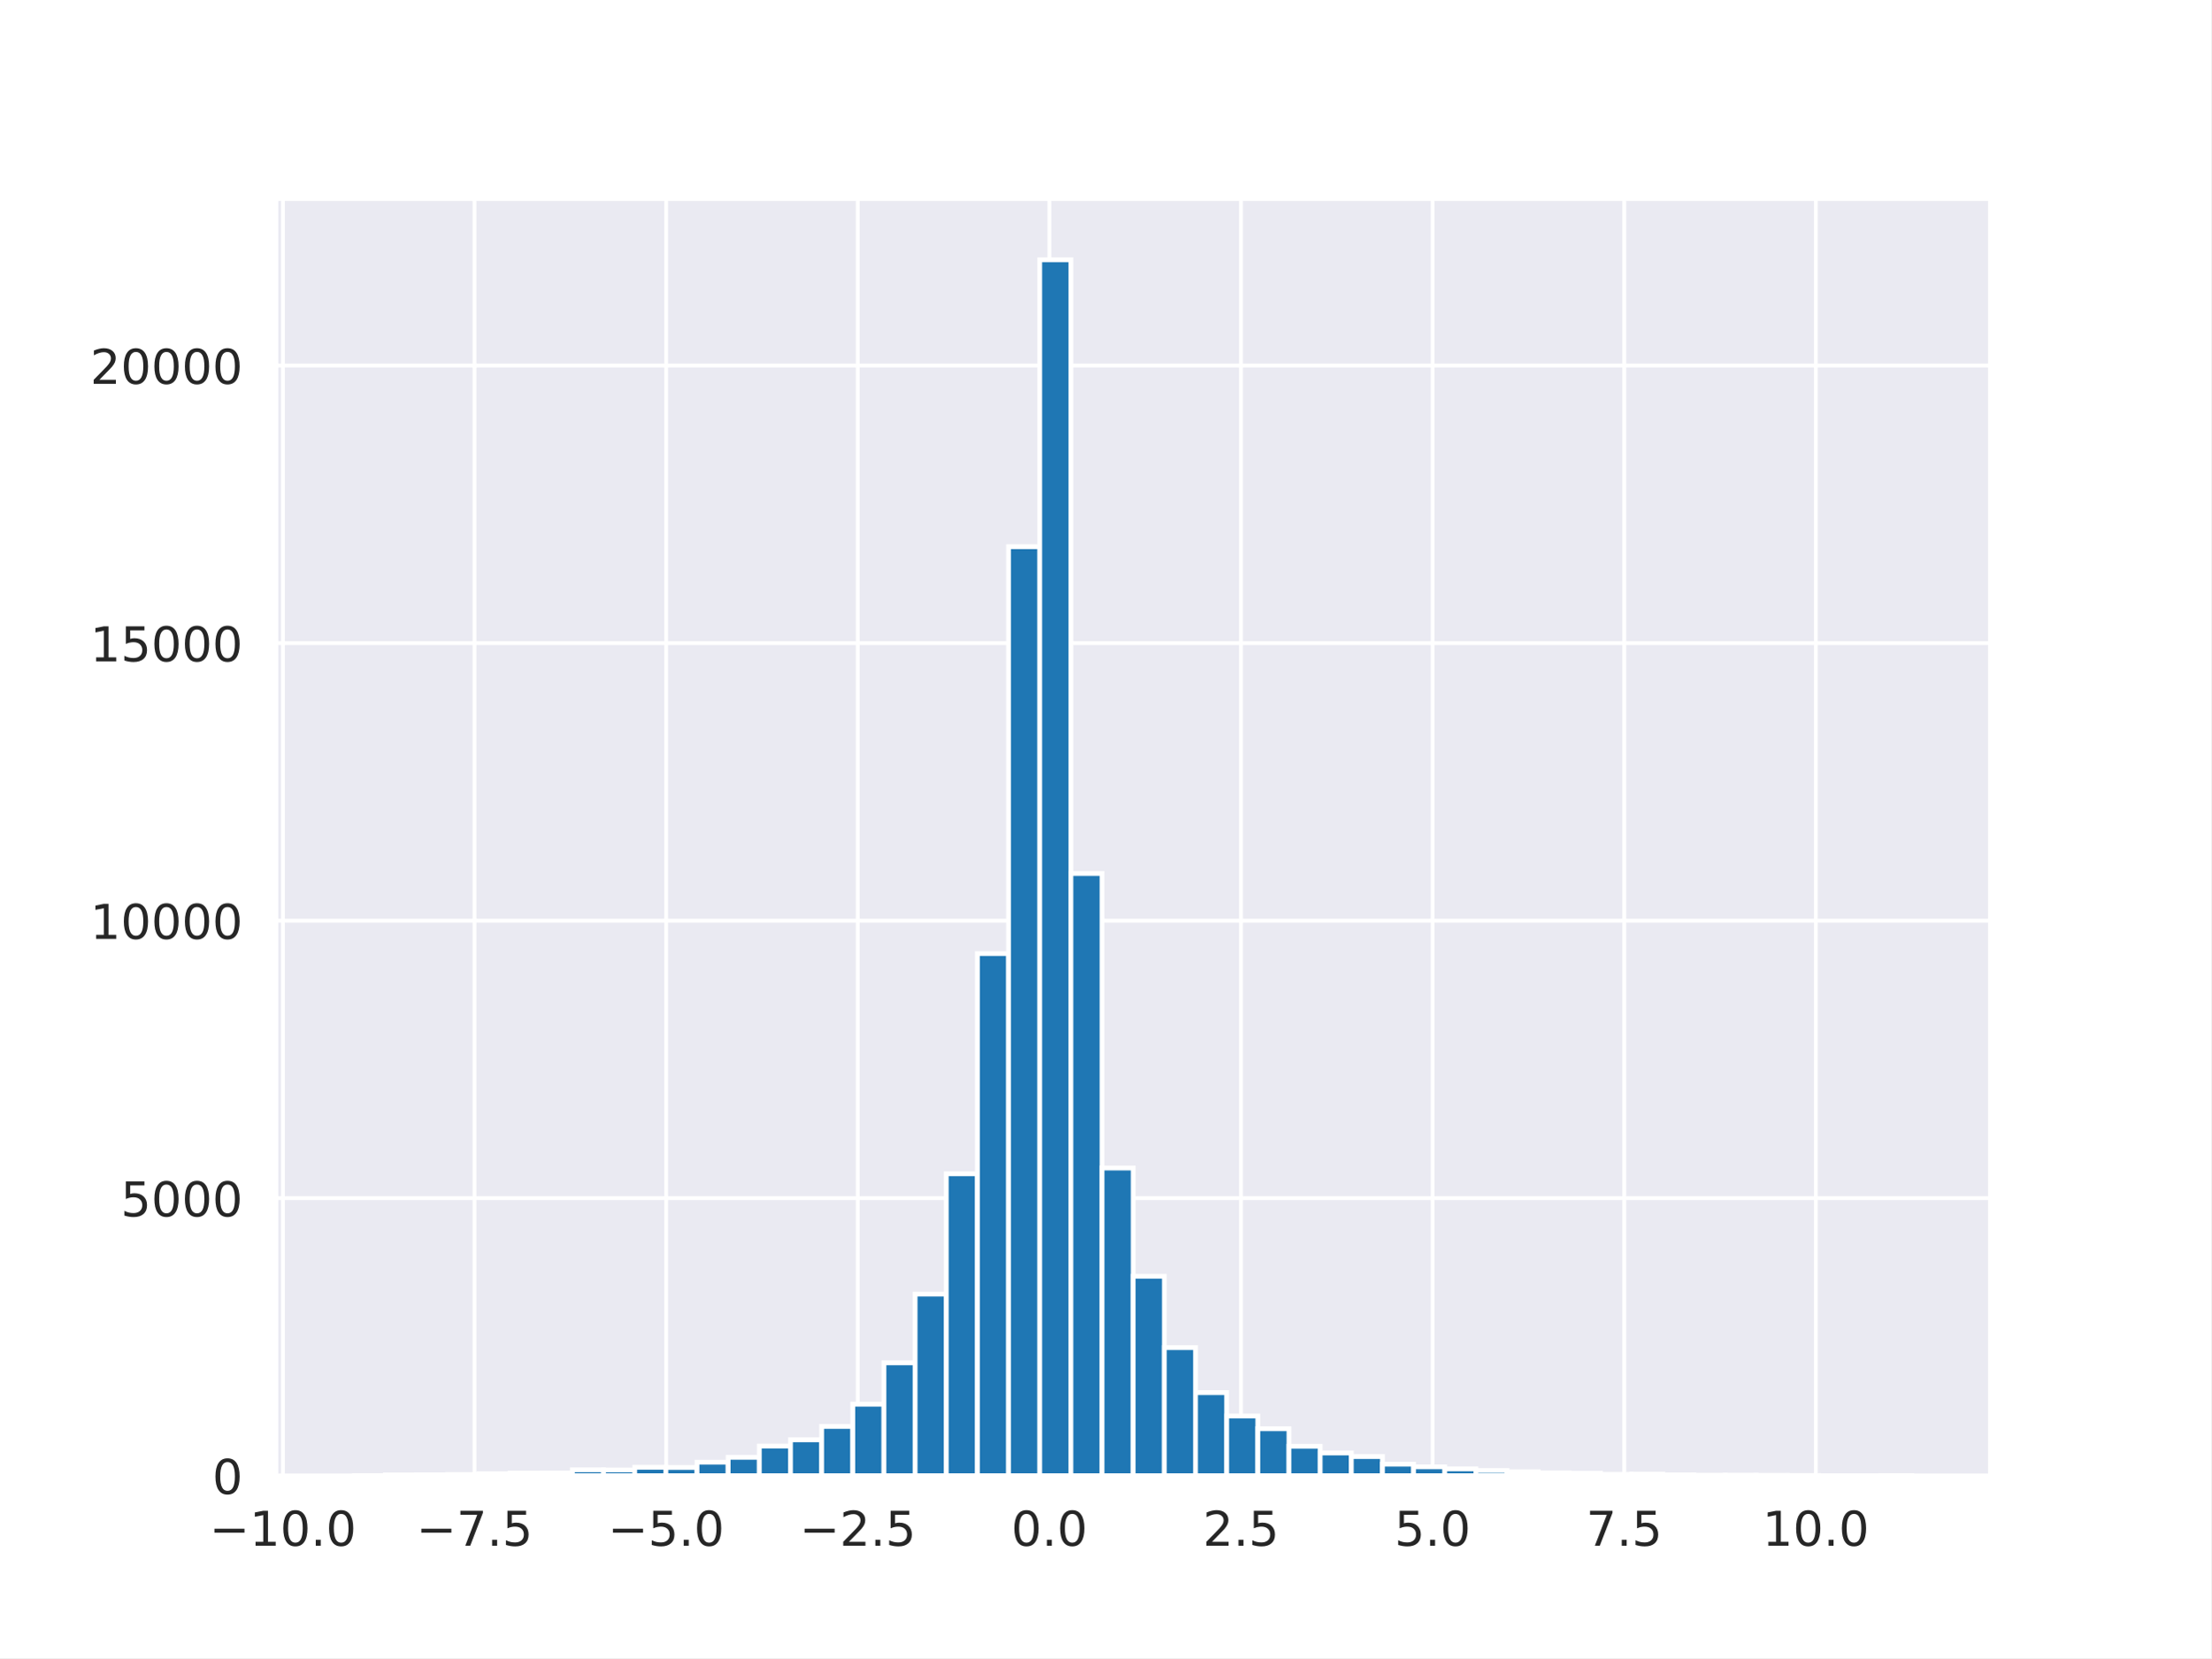
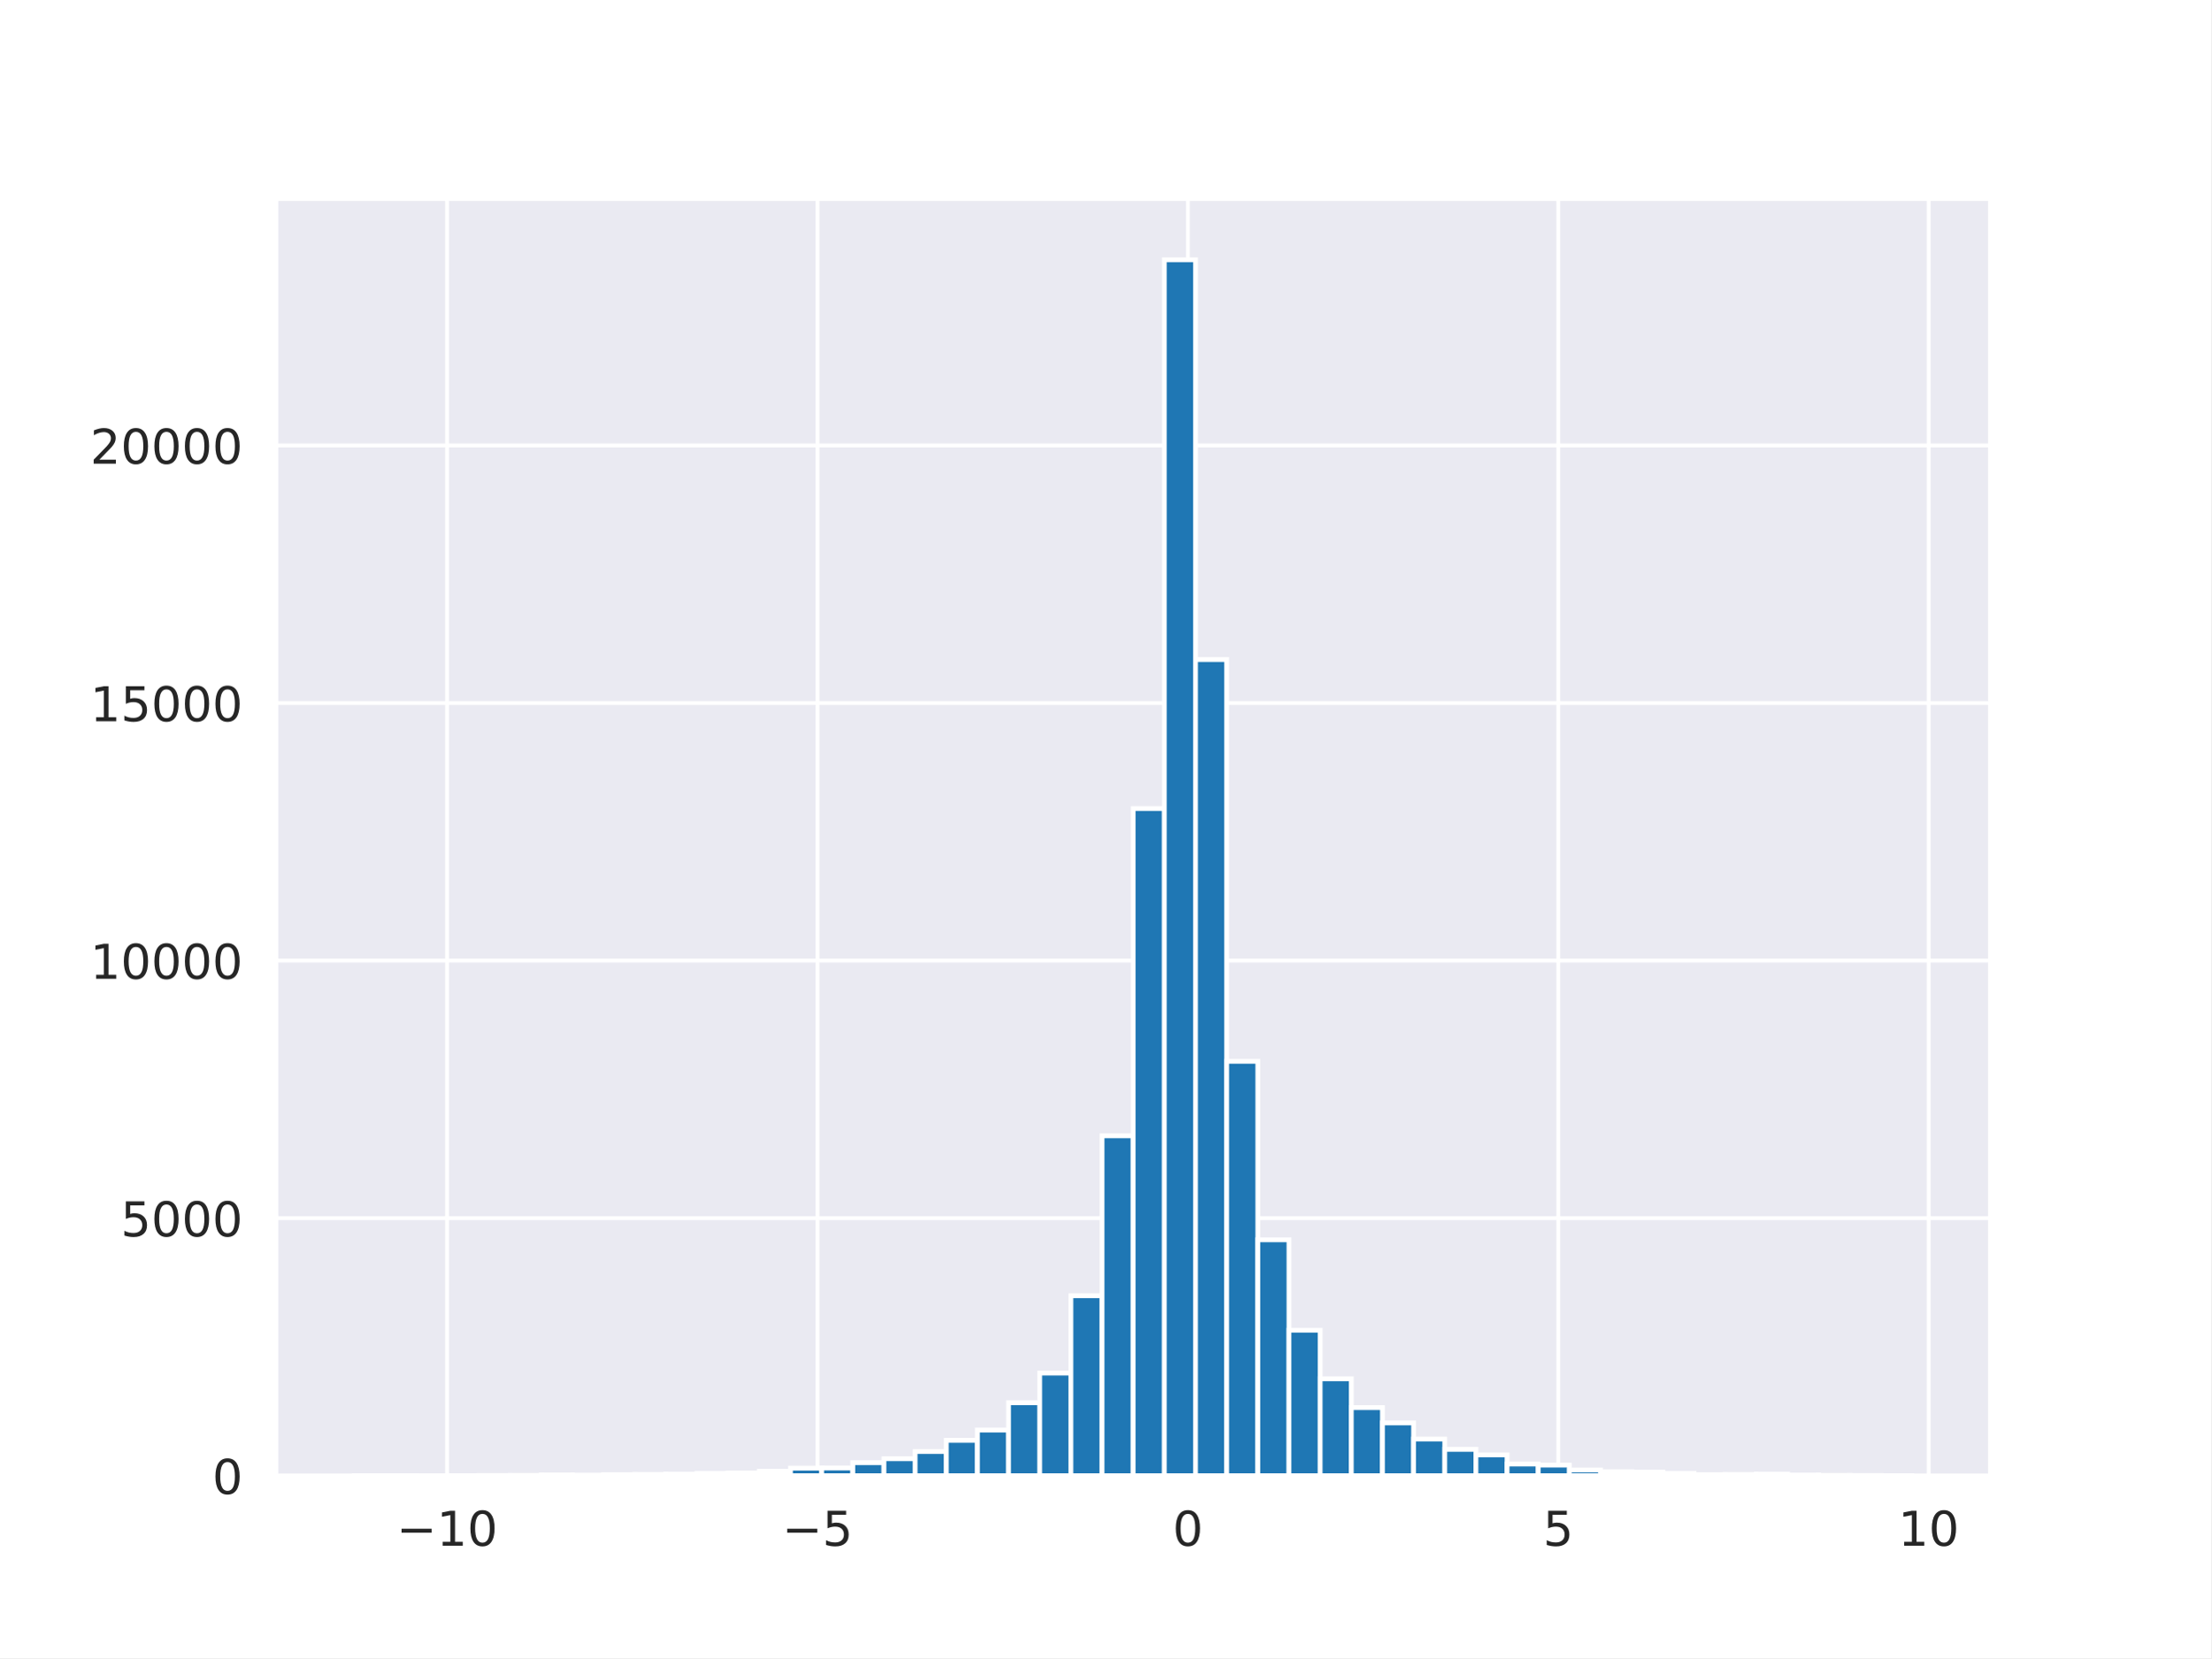
<svg xmlns="http://www.w3.org/2000/svg" xmlns:xlink="http://www.w3.org/1999/xlink" width="460.8pt" height="345.6pt" viewBox="0 0 460.8 345.6" version="1.1">
  <defs>
    <style type="text/css">*{stroke-linejoin: round; stroke-linecap: butt}</style>
  </defs>
  <g id="figure_1">
    <g id="patch_1">
      <path d="M 0 345.6  L 460.8 345.6  L 460.8 0  L 0 0  z " style="fill: #ffffff" />
    </g>
    <g id="axes_1">
      <g id="patch_2">
        <path d="M 57.6 307.584  L 414.72 307.584  L 414.72 41.472  L 57.6 41.472  z " style="fill: #eaeaf2" />
      </g>
      <g id="matplotlib.axis_1">
        <g id="xtick_1">
          <g id="line2d_1">
-             <path d="M 58.958 307.584  L 58.958 41.472  " clip-path="url(#pef3573bde7)" style="fill: none; stroke: #ffffff; stroke-width: 0.8; stroke-linecap: round" />
+             <path d="M 93.177 307.584  L 93.177 41.472  " clip-path="url(#pf79c2e0306)" style="fill: none; stroke: #ffffff; stroke-width: 0.8; stroke-linecap: round" />
          </g>
          <g id="text_1">
-             <g style="fill: #262626" transform="translate(43.63497 322.1824) scale(0.1 -0.1)">
+             <g style="fill: #262626" transform="translate(82.62447 322.1824) scale(0.1 -0.1)">
              <defs>
                <path id="DejaVuSans-2212" d="M 678 2272  L 4684 2272  L 4684 1741  L 678 1741  L 678 2272  z " transform="scale(0.015625)" />
                <path id="DejaVuSans-31" d="M 794 531  L 1825 531  L 1825 4091  L 703 3866  L 703 4441  L 1819 4666  L 2450 4666  L 2450 531  L 3481 531  L 3481 0  L 794 0  L 794 531  z " transform="scale(0.015625)" />
                <path id="DejaVuSans-30" d="M 2034 4250  Q 1547 4250 1301 3770  Q 1056 3291 1056 2328  Q 1056 1369 1301 889  Q 1547 409 2034 409  Q 2525 409 2770 889  Q 3016 1369 3016 2328  Q 3016 3291 2770 3770  Q 2525 4250 2034 4250  z M 2034 4750  Q 2819 4750 3233 4129  Q 3647 3509 3647 2328  Q 3647 1150 3233 529  Q 2819 -91 2034 -91  Q 1250 -91 836 529  Q 422 1150 422 2328  Q 422 3509 836 4129  Q 1250 4750 2034 4750  z " transform="scale(0.015625)" />
-                 <path id="DejaVuSans-2e" d="M 684 794  L 1344 794  L 1344 0  L 684 0  L 684 794  z " transform="scale(0.015625)" />
              </defs>
              <use xlink:href="#DejaVuSans-2212" />
              <use xlink:href="#DejaVuSans-31" transform="translate(83.78906 0)" />
              <use xlink:href="#DejaVuSans-30" transform="translate(147.4121 0)" />
-               <use xlink:href="#DejaVuSans-2e" transform="translate(211.0352 0)" />
-               <use xlink:href="#DejaVuSans-30" transform="translate(242.8223 0)" />
            </g>
          </g>
        </g>
        <g id="xtick_2">
          <g id="line2d_2">
-             <path d="M 98.891 307.584  L 98.891 41.472  " clip-path="url(#pef3573bde7)" style="fill: none; stroke: #ffffff; stroke-width: 0.8; stroke-linecap: round" />
+             <path d="M 170.37 307.584  L 170.37 41.472  " clip-path="url(#pf79c2e0306)" style="fill: none; stroke: #ffffff; stroke-width: 0.8; stroke-linecap: round" />
          </g>
          <g id="text_2">
-             <g style="fill: #262626" transform="translate(86.75003 322.1824) scale(0.1 -0.1)">
+             <g style="fill: #262626" transform="translate(162.9986 322.1824) scale(0.1 -0.1)">
              <defs>
-                 <path id="DejaVuSans-37" d="M 525 4666  L 3525 4666  L 3525 4397  L 1831 0  L 1172 0  L 2766 4134  L 525 4134  L 525 4666  z " transform="scale(0.015625)" />
                <path id="DejaVuSans-35" d="M 691 4666  L 3169 4666  L 3169 4134  L 1269 4134  L 1269 2991  Q 1406 3038 1543 3061  Q 1681 3084 1819 3084  Q 2600 3084 3056 2656  Q 3513 2228 3513 1497  Q 3513 744 3044 326  Q 2575 -91 1722 -91  Q 1428 -91 1123 -41  Q 819 9 494 109  L 494 744  Q 775 591 1075 516  Q 1375 441 1709 441  Q 2250 441 2565 725  Q 2881 1009 2881 1497  Q 2881 1984 2565 2268  Q 2250 2553 1709 2553  Q 1456 2553 1204 2497  Q 953 2441 691 2322  L 691 4666  z " transform="scale(0.015625)" />
              </defs>
              <use xlink:href="#DejaVuSans-2212" />
-               <use xlink:href="#DejaVuSans-37" transform="translate(83.78906 0)" />
-               <use xlink:href="#DejaVuSans-2e" transform="translate(147.4121 0)" />
-               <use xlink:href="#DejaVuSans-35" transform="translate(179.1992 0)" />
+               <use xlink:href="#DejaVuSans-35" transform="translate(83.78906 0)" />
            </g>
          </g>
        </g>
        <g id="xtick_3">
          <g id="line2d_3">
-             <path d="M 138.825 307.584  L 138.825 41.472  " clip-path="url(#pef3573bde7)" style="fill: none; stroke: #ffffff; stroke-width: 0.8; stroke-linecap: round" />
+             <path d="M 247.563 307.584  L 247.563 41.472  " clip-path="url(#pf79c2e0306)" style="fill: none; stroke: #ffffff; stroke-width: 0.8; stroke-linecap: round" />
          </g>
          <g id="text_3">
-             <g style="fill: #262626" transform="translate(126.6838 322.1824) scale(0.1 -0.1)">
-               <use xlink:href="#DejaVuSans-2212" />
-               <use xlink:href="#DejaVuSans-35" transform="translate(83.78906 0)" />
-               <use xlink:href="#DejaVuSans-2e" transform="translate(147.4121 0)" />
-               <use xlink:href="#DejaVuSans-30" transform="translate(179.1992 0)" />
+             <g style="fill: #262626" transform="translate(244.3814 322.1824) scale(0.1 -0.1)">
+               <use xlink:href="#DejaVuSans-30" />
            </g>
          </g>
        </g>
        <g id="xtick_4">
          <g id="line2d_4">
-             <path d="M 178.759 307.584  L 178.759 41.472  " clip-path="url(#pef3573bde7)" style="fill: none; stroke: #ffffff; stroke-width: 0.8; stroke-linecap: round" />
+             <path d="M 324.755 307.584  L 324.755 41.472  " clip-path="url(#pf79c2e0306)" style="fill: none; stroke: #ffffff; stroke-width: 0.8; stroke-linecap: round" />
          </g>
          <g id="text_4">
-             <g style="fill: #262626" transform="translate(166.6177 322.1824) scale(0.1 -0.1)">
-               <defs>
-                 <path id="DejaVuSans-32" d="M 1228 531  L 3431 531  L 3431 0  L 469 0  L 469 531  Q 828 903 1448 1529  Q 2069 2156 2228 2338  Q 2531 2678 2651 2914  Q 2772 3150 2772 3378  Q 2772 3750 2511 3984  Q 2250 4219 1831 4219  Q 1534 4219 1204 4116  Q 875 4013 500 3803  L 500 4441  Q 881 4594 1212 4672  Q 1544 4750 1819 4750  Q 2544 4750 2975 4387  Q 3406 4025 3406 3419  Q 3406 3131 3298 2873  Q 3191 2616 2906 2266  Q 2828 2175 2409 1742  Q 1991 1309 1228 531  z " transform="scale(0.015625)" />
-               </defs>
-               <use xlink:href="#DejaVuSans-2212" />
-               <use xlink:href="#DejaVuSans-32" transform="translate(83.78906 0)" />
-               <use xlink:href="#DejaVuSans-2e" transform="translate(147.4121 0)" />
-               <use xlink:href="#DejaVuSans-35" transform="translate(179.1992 0)" />
+             <g style="fill: #262626" transform="translate(321.5742 322.1824) scale(0.1 -0.1)">
+               <use xlink:href="#DejaVuSans-35" />
            </g>
          </g>
        </g>
        <g id="xtick_5">
          <g id="line2d_5">
-             <path d="M 218.693 307.584  L 218.693 41.472  " clip-path="url(#pef3573bde7)" style="fill: none; stroke: #ffffff; stroke-width: 0.8; stroke-linecap: round" />
+             <path d="M 401.948 307.584  L 401.948 41.472  " clip-path="url(#pf79c2e0306)" style="fill: none; stroke: #ffffff; stroke-width: 0.8; stroke-linecap: round" />
          </g>
          <g id="text_5">
-             <g style="fill: #262626" transform="translate(210.7413 322.1824) scale(0.1 -0.1)">
-               <use xlink:href="#DejaVuSans-30" />
-               <use xlink:href="#DejaVuSans-2e" transform="translate(63.62305 0)" />
-               <use xlink:href="#DejaVuSans-30" transform="translate(95.41016 0)" />
-             </g>
-           </g>
-         </g>
-         <g id="xtick_6">
-           <g id="line2d_6">
-             <path d="M 258.627 307.584  L 258.627 41.472  " clip-path="url(#pef3573bde7)" style="fill: none; stroke: #ffffff; stroke-width: 0.8; stroke-linecap: round" />
-           </g>
-           <g id="text_6">
-             <g style="fill: #262626" transform="translate(250.6751 322.1824) scale(0.1 -0.1)">
-               <use xlink:href="#DejaVuSans-32" />
-               <use xlink:href="#DejaVuSans-2e" transform="translate(63.62305 0)" />
-               <use xlink:href="#DejaVuSans-35" transform="translate(95.41016 0)" />
-             </g>
-           </g>
-         </g>
-         <g id="xtick_7">
-           <g id="line2d_7">
-             <path d="M 298.561 307.584  L 298.561 41.472  " clip-path="url(#pef3573bde7)" style="fill: none; stroke: #ffffff; stroke-width: 0.8; stroke-linecap: round" />
-           </g>
-           <g id="text_7">
-             <g style="fill: #262626" transform="translate(290.6089 322.1824) scale(0.1 -0.1)">
-               <use xlink:href="#DejaVuSans-35" />
-               <use xlink:href="#DejaVuSans-2e" transform="translate(63.62305 0)" />
-               <use xlink:href="#DejaVuSans-30" transform="translate(95.41016 0)" />
-             </g>
-           </g>
-         </g>
-         <g id="xtick_8">
-           <g id="line2d_8">
-             <path d="M 338.494 307.584  L 338.494 41.472  " clip-path="url(#pef3573bde7)" style="fill: none; stroke: #ffffff; stroke-width: 0.8; stroke-linecap: round" />
-           </g>
-           <g id="text_8">
-             <g style="fill: #262626" transform="translate(330.5428 322.1824) scale(0.1 -0.1)">
-               <use xlink:href="#DejaVuSans-37" />
-               <use xlink:href="#DejaVuSans-2e" transform="translate(63.62305 0)" />
-               <use xlink:href="#DejaVuSans-35" transform="translate(95.41016 0)" />
-             </g>
-           </g>
-         </g>
-         <g id="xtick_9">
-           <g id="line2d_9">
-             <path d="M 378.428 307.584  L 378.428 41.472  " clip-path="url(#pef3573bde7)" style="fill: none; stroke: #ffffff; stroke-width: 0.8; stroke-linecap: round" />
-           </g>
-           <g id="text_9">
-             <g style="fill: #262626" transform="translate(367.2953 322.1824) scale(0.1 -0.1)">
+             <g style="fill: #262626" transform="translate(395.5859 322.1824) scale(0.1 -0.1)">
              <use xlink:href="#DejaVuSans-31" />
              <use xlink:href="#DejaVuSans-30" transform="translate(63.62305 0)" />
-               <use xlink:href="#DejaVuSans-2e" transform="translate(127.2461 0)" />
-               <use xlink:href="#DejaVuSans-30" transform="translate(159.0332 0)" />
            </g>
          </g>
        </g>
      </g>
      <g id="matplotlib.axis_2">
        <g id="ytick_1">
-           <g id="line2d_10">
-             <path d="M 57.6 307.584  L 414.72 307.584  " clip-path="url(#pef3573bde7)" style="fill: none; stroke: #ffffff; stroke-width: 0.8; stroke-linecap: round" />
-           </g>
-           <g id="text_10">
+           <g id="line2d_6">
+             <path d="M 57.6 307.584  L 414.72 307.584  " clip-path="url(#pf79c2e0306)" style="fill: none; stroke: #ffffff; stroke-width: 0.8; stroke-linecap: round" />
+           </g>
+           <g id="text_6">
            <g style="fill: #262626" transform="translate(44.2375 311.3832) scale(0.1 -0.1)">
              <use xlink:href="#DejaVuSans-30" />
            </g>
          </g>
        </g>
        <g id="ytick_2">
-           <g id="line2d_11">
-             <path d="M 57.6 249.737  L 414.72 249.737  " clip-path="url(#pef3573bde7)" style="fill: none; stroke: #ffffff; stroke-width: 0.8; stroke-linecap: round" />
-           </g>
-           <g id="text_11">
-             <g style="fill: #262626" transform="translate(25.15 253.5361) scale(0.1 -0.1)">
+           <g id="line2d_7">
+             <path d="M 57.6 253.898  L 414.72 253.898  " clip-path="url(#pf79c2e0306)" style="fill: none; stroke: #ffffff; stroke-width: 0.8; stroke-linecap: round" />
+           </g>
+           <g id="text_7">
+             <g style="fill: #262626" transform="translate(25.15 257.6974) scale(0.1 -0.1)">
              <use xlink:href="#DejaVuSans-35" />
              <use xlink:href="#DejaVuSans-30" transform="translate(63.62305 0)" />
              <use xlink:href="#DejaVuSans-30" transform="translate(127.2461 0)" />
              <use xlink:href="#DejaVuSans-30" transform="translate(190.8691 0)" />
            </g>
          </g>
        </g>
        <g id="ytick_3">
-           <g id="line2d_12">
-             <path d="M 57.6 191.89  L 414.72 191.89  " clip-path="url(#pef3573bde7)" style="fill: none; stroke: #ffffff; stroke-width: 0.8; stroke-linecap: round" />
-           </g>
-           <g id="text_12">
-             <g style="fill: #262626" transform="translate(18.7875 195.6889) scale(0.1 -0.1)">
+           <g id="line2d_8">
+             <path d="M 57.6 200.212  L 414.72 200.212  " clip-path="url(#pf79c2e0306)" style="fill: none; stroke: #ffffff; stroke-width: 0.8; stroke-linecap: round" />
+           </g>
+           <g id="text_8">
+             <g style="fill: #262626" transform="translate(18.7875 204.0116) scale(0.1 -0.1)">
              <use xlink:href="#DejaVuSans-31" />
              <use xlink:href="#DejaVuSans-30" transform="translate(63.62305 0)" />
              <use xlink:href="#DejaVuSans-30" transform="translate(127.2461 0)" />
              <use xlink:href="#DejaVuSans-30" transform="translate(190.8691 0)" />
              <use xlink:href="#DejaVuSans-30" transform="translate(254.4922 0)" />
            </g>
          </g>
        </g>
        <g id="ytick_4">
-           <g id="line2d_13">
-             <path d="M 57.6 134.043  L 414.72 134.043  " clip-path="url(#pef3573bde7)" style="fill: none; stroke: #ffffff; stroke-width: 0.8; stroke-linecap: round" />
-           </g>
-           <g id="text_13">
-             <g style="fill: #262626" transform="translate(18.7875 137.8417) scale(0.1 -0.1)">
+           <g id="line2d_9">
+             <path d="M 57.6 146.527  L 414.72 146.527  " clip-path="url(#pf79c2e0306)" style="fill: none; stroke: #ffffff; stroke-width: 0.8; stroke-linecap: round" />
+           </g>
+           <g id="text_9">
+             <g style="fill: #262626" transform="translate(18.7875 150.3258) scale(0.1 -0.1)">
              <use xlink:href="#DejaVuSans-31" />
              <use xlink:href="#DejaVuSans-35" transform="translate(63.62305 0)" />
              <use xlink:href="#DejaVuSans-30" transform="translate(127.2461 0)" />
              <use xlink:href="#DejaVuSans-30" transform="translate(190.8691 0)" />
              <use xlink:href="#DejaVuSans-30" transform="translate(254.4922 0)" />
            </g>
          </g>
        </g>
        <g id="ytick_5">
-           <g id="line2d_14">
-             <path d="M 57.6 76.195  L 414.72 76.195  " clip-path="url(#pef3573bde7)" style="fill: none; stroke: #ffffff; stroke-width: 0.8; stroke-linecap: round" />
-           </g>
-           <g id="text_14">
-             <g style="fill: #262626" transform="translate(18.7875 79.99456) scale(0.1 -0.1)">
+           <g id="line2d_10">
+             <path d="M 57.6 92.841  L 414.72 92.841  " clip-path="url(#pf79c2e0306)" style="fill: none; stroke: #ffffff; stroke-width: 0.8; stroke-linecap: round" />
+           </g>
+           <g id="text_10">
+             <g style="fill: #262626" transform="translate(18.7875 96.63996) scale(0.1 -0.1)">
+               <defs>
+                 <path id="DejaVuSans-32" d="M 1228 531  L 3431 531  L 3431 0  L 469 0  L 469 531  Q 828 903 1448 1529  Q 2069 2156 2228 2338  Q 2531 2678 2651 2914  Q 2772 3150 2772 3378  Q 2772 3750 2511 3984  Q 2250 4219 1831 4219  Q 1534 4219 1204 4116  Q 875 4013 500 3803  L 500 4441  Q 881 4594 1212 4672  Q 1544 4750 1819 4750  Q 2544 4750 2975 4387  Q 3406 4025 3406 3419  Q 3406 3131 3298 2873  Q 3191 2616 2906 2266  Q 2828 2175 2409 1742  Q 1991 1309 1228 531  z " transform="scale(0.015625)" />
+               </defs>
              <use xlink:href="#DejaVuSans-32" />
              <use xlink:href="#DejaVuSans-30" transform="translate(63.62305 0)" />
              <use xlink:href="#DejaVuSans-30" transform="translate(127.2461 0)" />
              <use xlink:href="#DejaVuSans-30" transform="translate(190.8691 0)" />
              <use xlink:href="#DejaVuSans-30" transform="translate(254.4922 0)" />
            </g>
          </g>
        </g>
      </g>
      <g id="patch_3">
-         <path d="M 73.833 307.584  L 80.326 307.584  L 80.326 307.561  L 73.833 307.561  z " clip-path="url(#pef3573bde7)" style="fill: #1f77b4; stroke: #ffffff; stroke-linejoin: miter" />
+         <path d="M 73.833 307.584  L 80.326 307.584  L 80.326 307.573  L 73.833 307.573  z " clip-path="url(#pf79c2e0306)" style="fill: #1f77b4; stroke: #ffffff; stroke-linejoin: miter" />
      </g>
      <g id="patch_4">
-         <path d="M 80.326 307.584  L 86.819 307.584  L 86.819 307.434  L 80.326 307.434  z " clip-path="url(#pef3573bde7)" style="fill: #1f77b4; stroke: #ffffff; stroke-linejoin: miter" />
+         <path d="M 80.326 307.584  L 86.819 307.584  L 86.819 307.573  L 80.326 307.573  z " clip-path="url(#pf79c2e0306)" style="fill: #1f77b4; stroke: #ffffff; stroke-linejoin: miter" />
      </g>
      <g id="patch_5">
-         <path d="M 86.819 307.584  L 93.312 307.584  L 93.312 307.41  L 86.819 307.41  z " clip-path="url(#pef3573bde7)" style="fill: #1f77b4; stroke: #ffffff; stroke-linejoin: miter" />
+         <path d="M 86.819 307.584  L 93.312 307.584  L 93.312 307.584  L 86.819 307.584  z " clip-path="url(#pf79c2e0306)" style="fill: #1f77b4; stroke: #ffffff; stroke-linejoin: miter" />
      </g>
      <g id="patch_6">
-         <path d="M 93.312 307.584  L 99.805 307.584  L 99.805 307.341  L 93.312 307.341  z " clip-path="url(#pef3573bde7)" style="fill: #1f77b4; stroke: #ffffff; stroke-linejoin: miter" />
+         <path d="M 93.312 307.584  L 99.805 307.584  L 99.805 307.573  L 93.312 307.573  z " clip-path="url(#pf79c2e0306)" style="fill: #1f77b4; stroke: #ffffff; stroke-linejoin: miter" />
      </g>
      <g id="patch_7">
-         <path d="M 99.805 307.584  L 106.298 307.584  L 106.298 307.168  L 99.805 307.168  z " clip-path="url(#pef3573bde7)" style="fill: #1f77b4; stroke: #ffffff; stroke-linejoin: miter" />
+         <path d="M 99.805 307.584  L 106.298 307.584  L 106.298 307.552  L 99.805 307.552  z " clip-path="url(#pf79c2e0306)" style="fill: #1f77b4; stroke: #ffffff; stroke-linejoin: miter" />
      </g>
      <g id="patch_8">
-         <path d="M 106.298 307.584  L 112.791 307.584  L 112.791 307.052  L 106.298 307.052  z " clip-path="url(#pef3573bde7)" style="fill: #1f77b4; stroke: #ffffff; stroke-linejoin: miter" />
+         <path d="M 106.298 307.584  L 112.791 307.584  L 112.791 307.53  L 106.298 307.53  z " clip-path="url(#pf79c2e0306)" style="fill: #1f77b4; stroke: #ffffff; stroke-linejoin: miter" />
      </g>
      <g id="patch_9">
-         <path d="M 112.791 307.584  L 119.284 307.584  L 119.284 307.029  L 112.791 307.029  z " clip-path="url(#pef3573bde7)" style="fill: #1f77b4; stroke: #ffffff; stroke-linejoin: miter" />
+         <path d="M 112.791 307.584  L 119.284 307.584  L 119.284 307.434  L 112.791 307.434  z " clip-path="url(#pf79c2e0306)" style="fill: #1f77b4; stroke: #ffffff; stroke-linejoin: miter" />
      </g>
      <g id="patch_10">
-         <path d="M 119.284 307.584  L 125.777 307.584  L 125.777 306.358  L 119.284 306.358  z " clip-path="url(#pef3573bde7)" style="fill: #1f77b4; stroke: #ffffff; stroke-linejoin: miter" />
+         <path d="M 119.284 307.584  L 125.777 307.584  L 125.777 307.466  L 119.284 307.466  z " clip-path="url(#pf79c2e0306)" style="fill: #1f77b4; stroke: #ffffff; stroke-linejoin: miter" />
      </g>
      <g id="patch_11">
-         <path d="M 125.777 307.584  L 132.271 307.584  L 132.271 306.392  L 125.777 306.392  z " clip-path="url(#pef3573bde7)" style="fill: #1f77b4; stroke: #ffffff; stroke-linejoin: miter" />
+         <path d="M 125.777 307.584  L 132.271 307.584  L 132.271 307.369  L 125.777 307.369  z " clip-path="url(#pf79c2e0306)" style="fill: #1f77b4; stroke: #ffffff; stroke-linejoin: miter" />
      </g>
      <g id="patch_12">
-         <path d="M 132.271 307.584  L 138.764 307.584  L 138.764 305.837  L 132.271 305.837  z " clip-path="url(#pef3573bde7)" style="fill: #1f77b4; stroke: #ffffff; stroke-linejoin: miter" />
+         <path d="M 132.271 307.584  L 138.764 307.584  L 138.764 307.316  L 132.271 307.316  z " clip-path="url(#pf79c2e0306)" style="fill: #1f77b4; stroke: #ffffff; stroke-linejoin: miter" />
      </g>
      <g id="patch_13">
-         <path d="M 138.764 307.584  L 145.257 307.584  L 145.257 305.872  L 138.764 305.872  z " clip-path="url(#pef3573bde7)" style="fill: #1f77b4; stroke: #ffffff; stroke-linejoin: miter" />
+         <path d="M 138.764 307.584  L 145.257 307.584  L 145.257 307.251  L 138.764 307.251  z " clip-path="url(#pf79c2e0306)" style="fill: #1f77b4; stroke: #ffffff; stroke-linejoin: miter" />
      </g>
      <g id="patch_14">
-         <path d="M 145.257 307.584  L 151.75 307.584  L 151.75 304.773  L 145.257 304.773  z " clip-path="url(#pef3573bde7)" style="fill: #1f77b4; stroke: #ffffff; stroke-linejoin: miter" />
+         <path d="M 145.257 307.584  L 151.75 307.584  L 151.75 307.101  L 145.257 307.101  z " clip-path="url(#pf79c2e0306)" style="fill: #1f77b4; stroke: #ffffff; stroke-linejoin: miter" />
      </g>
      <g id="patch_15">
-         <path d="M 151.75 307.584  L 158.243 307.584  L 158.243 303.755  L 151.75 303.755  z " clip-path="url(#pef3573bde7)" style="fill: #1f77b4; stroke: #ffffff; stroke-linejoin: miter" />
+         <path d="M 151.75 307.584  L 158.243 307.584  L 158.243 307.015  L 151.75 307.015  z " clip-path="url(#pf79c2e0306)" style="fill: #1f77b4; stroke: #ffffff; stroke-linejoin: miter" />
      </g>
      <g id="patch_16">
-         <path d="M 158.243 307.584  L 164.736 307.584  L 164.736 301.417  L 158.243 301.417  z " clip-path="url(#pef3573bde7)" style="fill: #1f77b4; stroke: #ffffff; stroke-linejoin: miter" />
+         <path d="M 158.243 307.584  L 164.736 307.584  L 164.736 306.65  L 158.243 306.65  z " clip-path="url(#pf79c2e0306)" style="fill: #1f77b4; stroke: #ffffff; stroke-linejoin: miter" />
      </g>
      <g id="patch_17">
-         <path d="M 164.736 307.584  L 171.229 307.584  L 171.229 300.099  L 164.736 300.099  z " clip-path="url(#pef3573bde7)" style="fill: #1f77b4; stroke: #ffffff; stroke-linejoin: miter" />
+         <path d="M 164.736 307.584  L 171.229 307.584  L 171.229 306.016  L 164.736 306.016  z " clip-path="url(#pf79c2e0306)" style="fill: #1f77b4; stroke: #ffffff; stroke-linejoin: miter" />
      </g>
      <g id="patch_18">
-         <path d="M 171.229 307.584  L 177.722 307.584  L 177.722 297.31  L 171.229 297.31  z " clip-path="url(#pef3573bde7)" style="fill: #1f77b4; stroke: #ffffff; stroke-linejoin: miter" />
+         <path d="M 171.229 307.584  L 177.722 307.584  L 177.722 305.973  L 171.229 305.973  z " clip-path="url(#pf79c2e0306)" style="fill: #1f77b4; stroke: #ffffff; stroke-linejoin: miter" />
      </g>
      <g id="patch_19">
-         <path d="M 177.722 307.584  L 184.215 307.584  L 184.215 292.683  L 177.722 292.683  z " clip-path="url(#pef3573bde7)" style="fill: #1f77b4; stroke: #ffffff; stroke-linejoin: miter" />
+         <path d="M 177.722 307.584  L 184.215 307.584  L 184.215 304.867  L 177.722 304.867  z " clip-path="url(#pf79c2e0306)" style="fill: #1f77b4; stroke: #ffffff; stroke-linejoin: miter" />
      </g>
      <g id="patch_20">
-         <path d="M 184.215 307.584  L 190.708 307.584  L 190.708 284.052  L 184.215 284.052  z " clip-path="url(#pef3573bde7)" style="fill: #1f77b4; stroke: #ffffff; stroke-linejoin: miter" />
+         <path d="M 184.215 307.584  L 190.708 307.584  L 190.708 304.041  L 184.215 304.041  z " clip-path="url(#pf79c2e0306)" style="fill: #1f77b4; stroke: #ffffff; stroke-linejoin: miter" />
      </g>
      <g id="patch_21">
-         <path d="M 190.708 307.584  L 197.201 307.584  L 197.201 269.74  L 190.708 269.74  z " clip-path="url(#pef3573bde7)" style="fill: #1f77b4; stroke: #ffffff; stroke-linejoin: miter" />
+         <path d="M 190.708 307.584  L 197.201 307.584  L 197.201 302.548  L 190.708 302.548  z " clip-path="url(#pf79c2e0306)" style="fill: #1f77b4; stroke: #ffffff; stroke-linejoin: miter" />
      </g>
      <g id="patch_22">
-         <path d="M 197.201 307.584  L 203.695 307.584  L 203.695 244.658  L 197.201 244.658  z " clip-path="url(#pef3573bde7)" style="fill: #1f77b4; stroke: #ffffff; stroke-linejoin: miter" />
+         <path d="M 197.201 307.584  L 203.695 307.584  L 203.695 300.208  L 197.201 300.208  z " clip-path="url(#pf79c2e0306)" style="fill: #1f77b4; stroke: #ffffff; stroke-linejoin: miter" />
      </g>
      <g id="patch_23">
-         <path d="M 203.695 307.584  L 210.188 307.584  L 210.188 198.762  L 203.695 198.762  z " clip-path="url(#pef3573bde7)" style="fill: #1f77b4; stroke: #ffffff; stroke-linejoin: miter" />
+         <path d="M 203.695 307.584  L 210.188 307.584  L 210.188 298.071  L 203.695 298.071  z " clip-path="url(#pf79c2e0306)" style="fill: #1f77b4; stroke: #ffffff; stroke-linejoin: miter" />
      </g>
      <g id="patch_24">
-         <path d="M 210.188 307.584  L 216.681 307.584  L 216.681 113.946  L 210.188 113.946  z " clip-path="url(#pef3573bde7)" style="fill: #1f77b4; stroke: #ffffff; stroke-linejoin: miter" />
+         <path d="M 210.188 307.584  L 216.681 307.584  L 216.681 292.369  L 210.188 292.369  z " clip-path="url(#pf79c2e0306)" style="fill: #1f77b4; stroke: #ffffff; stroke-linejoin: miter" />
      </g>
      <g id="patch_25">
-         <path d="M 216.681 307.584  L 223.174 307.584  L 223.174 54.144  L 216.681 54.144  z " clip-path="url(#pef3573bde7)" style="fill: #1f77b4; stroke: #ffffff; stroke-linejoin: miter" />
+         <path d="M 216.681 307.584  L 223.174 307.584  L 223.174 286.196  L 216.681 286.196  z " clip-path="url(#pf79c2e0306)" style="fill: #1f77b4; stroke: #ffffff; stroke-linejoin: miter" />
      </g>
      <g id="patch_26">
-         <path d="M 223.174 307.584  L 229.667 307.584  L 229.667 182.067  L 223.174 182.067  z " clip-path="url(#pef3573bde7)" style="fill: #1f77b4; stroke: #ffffff; stroke-linejoin: miter" />
+         <path d="M 223.174 307.584  L 229.667 307.584  L 229.667 270.068  L 223.174 270.068  z " clip-path="url(#pf79c2e0306)" style="fill: #1f77b4; stroke: #ffffff; stroke-linejoin: miter" />
      </g>
      <g id="patch_27">
-         <path d="M 229.667 307.584  L 236.16 307.584  L 236.16 243.455  L 229.667 243.455  z " clip-path="url(#pef3573bde7)" style="fill: #1f77b4; stroke: #ffffff; stroke-linejoin: miter" />
+         <path d="M 229.667 307.584  L 236.16 307.584  L 236.16 236.74  L 229.667 236.74  z " clip-path="url(#pf79c2e0306)" style="fill: #1f77b4; stroke: #ffffff; stroke-linejoin: miter" />
      </g>
      <g id="patch_28">
-         <path d="M 236.16 307.584  L 242.653 307.584  L 242.653 266.015  L 236.16 266.015  z " clip-path="url(#pef3573bde7)" style="fill: #1f77b4; stroke: #ffffff; stroke-linejoin: miter" />
+         <path d="M 236.16 307.584  L 242.653 307.584  L 242.653 168.538  L 236.16 168.538  z " clip-path="url(#pf79c2e0306)" style="fill: #1f77b4; stroke: #ffffff; stroke-linejoin: miter" />
      </g>
      <g id="patch_29">
-         <path d="M 242.653 307.584  L 249.146 307.584  L 249.146 280.882  L 242.653 280.882  z " clip-path="url(#pef3573bde7)" style="fill: #1f77b4; stroke: #ffffff; stroke-linejoin: miter" />
+         <path d="M 242.653 307.584  L 249.146 307.584  L 249.146 54.144  L 242.653 54.144  z " clip-path="url(#pf79c2e0306)" style="fill: #1f77b4; stroke: #ffffff; stroke-linejoin: miter" />
      </g>
      <g id="patch_30">
-         <path d="M 249.146 307.584  L 255.639 307.584  L 255.639 290.265  L 249.146 290.265  z " clip-path="url(#pef3573bde7)" style="fill: #1f77b4; stroke: #ffffff; stroke-linejoin: miter" />
+         <path d="M 249.146 307.584  L 255.639 307.584  L 255.639 137.464  L 249.146 137.464  z " clip-path="url(#pf79c2e0306)" style="fill: #1f77b4; stroke: #ffffff; stroke-linejoin: miter" />
      </g>
      <g id="patch_31">
-         <path d="M 255.639 307.584  L 262.132 307.584  L 262.132 295.147  L 255.639 295.147  z " clip-path="url(#pef3573bde7)" style="fill: #1f77b4; stroke: #ffffff; stroke-linejoin: miter" />
+         <path d="M 255.639 307.584  L 262.132 307.584  L 262.132 221.214  L 255.639 221.214  z " clip-path="url(#pf79c2e0306)" style="fill: #1f77b4; stroke: #ffffff; stroke-linejoin: miter" />
      </g>
      <g id="patch_32">
-         <path d="M 262.132 307.584  L 268.625 307.584  L 268.625 297.796  L 262.132 297.796  z " clip-path="url(#pef3573bde7)" style="fill: #1f77b4; stroke: #ffffff; stroke-linejoin: miter" />
+         <path d="M 262.132 307.584  L 268.625 307.584  L 268.625 258.408  L 262.132 258.408  z " clip-path="url(#pf79c2e0306)" style="fill: #1f77b4; stroke: #ffffff; stroke-linejoin: miter" />
      </g>
      <g id="patch_33">
-         <path d="M 268.625 307.584  L 275.119 307.584  L 275.119 301.452  L 268.625 301.452  z " clip-path="url(#pef3573bde7)" style="fill: #1f77b4; stroke: #ffffff; stroke-linejoin: miter" />
+         <path d="M 268.625 307.584  L 275.119 307.584  L 275.119 277.273  L 268.625 277.273  z " clip-path="url(#pf79c2e0306)" style="fill: #1f77b4; stroke: #ffffff; stroke-linejoin: miter" />
      </g>
      <g id="patch_34">
-         <path d="M 275.119 307.584  L 281.612 307.584  L 281.612 302.841  L 275.119 302.841  z " clip-path="url(#pef3573bde7)" style="fill: #1f77b4; stroke: #ffffff; stroke-linejoin: miter" />
+         <path d="M 275.119 307.584  L 281.612 307.584  L 281.612 287.387  L 275.119 287.387  z " clip-path="url(#pf79c2e0306)" style="fill: #1f77b4; stroke: #ffffff; stroke-linejoin: miter" />
      </g>
      <g id="patch_35">
-         <path d="M 281.612 307.584  L 288.105 307.584  L 288.105 303.593  L 281.612 303.593  z " clip-path="url(#pef3573bde7)" style="fill: #1f77b4; stroke: #ffffff; stroke-linejoin: miter" />
+         <path d="M 281.612 307.584  L 288.105 307.584  L 288.105 293.389  L 281.612 293.389  z " clip-path="url(#pf79c2e0306)" style="fill: #1f77b4; stroke: #ffffff; stroke-linejoin: miter" />
      </g>
      <g id="patch_36">
-         <path d="M 288.105 307.584  L 294.598 307.584  L 294.598 305.178  L 288.105 305.178  z " clip-path="url(#pef3573bde7)" style="fill: #1f77b4; stroke: #ffffff; stroke-linejoin: miter" />
+         <path d="M 288.105 307.584  L 294.598 307.584  L 294.598 296.578  L 288.105 296.578  z " clip-path="url(#pf79c2e0306)" style="fill: #1f77b4; stroke: #ffffff; stroke-linejoin: miter" />
      </g>
      <g id="patch_37">
-         <path d="M 294.598 307.584  L 301.091 307.584  L 301.091 305.733  L 294.598 305.733  z " clip-path="url(#pef3573bde7)" style="fill: #1f77b4; stroke: #ffffff; stroke-linejoin: miter" />
+         <path d="M 294.598 307.584  L 301.091 307.584  L 301.091 299.95  L 294.598 299.95  z " clip-path="url(#pf79c2e0306)" style="fill: #1f77b4; stroke: #ffffff; stroke-linejoin: miter" />
      </g>
      <g id="patch_38">
-         <path d="M 301.091 307.584  L 307.584 307.584  L 307.584 306.161  L 301.091 306.161  z " clip-path="url(#pef3573bde7)" style="fill: #1f77b4; stroke: #ffffff; stroke-linejoin: miter" />
+         <path d="M 301.091 307.584  L 307.584 307.584  L 307.584 302.087  L 301.091 302.087  z " clip-path="url(#pf79c2e0306)" style="fill: #1f77b4; stroke: #ffffff; stroke-linejoin: miter" />
      </g>
      <g id="patch_39">
-         <path d="M 307.584 307.584  L 314.077 307.584  L 314.077 306.508  L 307.584 306.508  z " clip-path="url(#pef3573bde7)" style="fill: #1f77b4; stroke: #ffffff; stroke-linejoin: miter" />
+         <path d="M 307.584 307.584  L 314.077 307.584  L 314.077 303.246  L 307.584 303.246  z " clip-path="url(#pf79c2e0306)" style="fill: #1f77b4; stroke: #ffffff; stroke-linejoin: miter" />
      </g>
      <g id="patch_40">
-         <path d="M 314.077 307.584  L 320.57 307.584  L 320.57 306.774  L 314.077 306.774  z " clip-path="url(#pef3573bde7)" style="fill: #1f77b4; stroke: #ffffff; stroke-linejoin: miter" />
+         <path d="M 314.077 307.584  L 320.57 307.584  L 320.57 305.147  L 314.077 305.147  z " clip-path="url(#pf79c2e0306)" style="fill: #1f77b4; stroke: #ffffff; stroke-linejoin: miter" />
      </g>
      <g id="patch_41">
-         <path d="M 320.57 307.584  L 327.063 307.584  L 327.063 306.994  L 320.57 306.994  z " clip-path="url(#pef3573bde7)" style="fill: #1f77b4; stroke: #ffffff; stroke-linejoin: miter" />
+         <path d="M 320.57 307.584  L 327.063 307.584  L 327.063 305.372  L 320.57 305.372  z " clip-path="url(#pf79c2e0306)" style="fill: #1f77b4; stroke: #ffffff; stroke-linejoin: miter" />
      </g>
      <g id="patch_42">
-         <path d="M 327.063 307.584  L 333.556 307.584  L 333.556 307.075  L 327.063 307.075  z " clip-path="url(#pef3573bde7)" style="fill: #1f77b4; stroke: #ffffff; stroke-linejoin: miter" />
+         <path d="M 327.063 307.584  L 333.556 307.584  L 333.556 306.403  L 327.063 306.403  z " clip-path="url(#pf79c2e0306)" style="fill: #1f77b4; stroke: #ffffff; stroke-linejoin: miter" />
      </g>
      <g id="patch_43">
-         <path d="M 333.556 307.584  L 340.049 307.584  L 340.049 307.306  L 333.556 307.306  z " clip-path="url(#pef3573bde7)" style="fill: #1f77b4; stroke: #ffffff; stroke-linejoin: miter" />
+         <path d="M 333.556 307.584  L 340.049 307.584  L 340.049 306.768  L 333.556 306.768  z " clip-path="url(#pf79c2e0306)" style="fill: #1f77b4; stroke: #ffffff; stroke-linejoin: miter" />
      </g>
      <g id="patch_44">
-         <path d="M 340.049 307.584  L 346.543 307.584  L 346.543 307.272  L 340.049 307.272  z " clip-path="url(#pef3573bde7)" style="fill: #1f77b4; stroke: #ffffff; stroke-linejoin: miter" />
+         <path d="M 340.049 307.584  L 346.543 307.584  L 346.543 306.832  L 340.049 306.832  z " clip-path="url(#pf79c2e0306)" style="fill: #1f77b4; stroke: #ffffff; stroke-linejoin: miter" />
      </g>
      <g id="patch_45">
-         <path d="M 346.543 307.584  L 353.036 307.584  L 353.036 307.422  L 346.543 307.422  z " clip-path="url(#pef3573bde7)" style="fill: #1f77b4; stroke: #ffffff; stroke-linejoin: miter" />
+         <path d="M 346.543 307.584  L 353.036 307.584  L 353.036 307.101  L 346.543 307.101  z " clip-path="url(#pf79c2e0306)" style="fill: #1f77b4; stroke: #ffffff; stroke-linejoin: miter" />
      </g>
      <g id="patch_46">
-         <path d="M 353.036 307.584  L 359.529 307.584  L 359.529 307.491  L 353.036 307.491  z " clip-path="url(#pef3573bde7)" style="fill: #1f77b4; stroke: #ffffff; stroke-linejoin: miter" />
+         <path d="M 353.036 307.584  L 359.529 307.584  L 359.529 307.369  L 353.036 307.369  z " clip-path="url(#pf79c2e0306)" style="fill: #1f77b4; stroke: #ffffff; stroke-linejoin: miter" />
      </g>
      <g id="patch_47">
-         <path d="M 359.529 307.584  L 366.022 307.584  L 366.022 307.48  L 359.529 307.48  z " clip-path="url(#pef3573bde7)" style="fill: #1f77b4; stroke: #ffffff; stroke-linejoin: miter" />
+         <path d="M 359.529 307.584  L 366.022 307.584  L 366.022 307.326  L 359.529 307.326  z " clip-path="url(#pf79c2e0306)" style="fill: #1f77b4; stroke: #ffffff; stroke-linejoin: miter" />
      </g>
      <g id="patch_48">
-         <path d="M 366.022 307.584  L 372.515 307.584  L 372.515 307.515  L 366.022 307.515  z " clip-path="url(#pef3573bde7)" style="fill: #1f77b4; stroke: #ffffff; stroke-linejoin: miter" />
+         <path d="M 366.022 307.584  L 372.515 307.584  L 372.515 307.262  L 366.022 307.262  z " clip-path="url(#pf79c2e0306)" style="fill: #1f77b4; stroke: #ffffff; stroke-linejoin: miter" />
      </g>
      <g id="patch_49">
-         <path d="M 372.515 307.584  L 379.008 307.584  L 379.008 307.549  L 372.515 307.549  z " clip-path="url(#pef3573bde7)" style="fill: #1f77b4; stroke: #ffffff; stroke-linejoin: miter" />
+         <path d="M 372.515 307.584  L 379.008 307.584  L 379.008 307.444  L 372.515 307.444  z " clip-path="url(#pf79c2e0306)" style="fill: #1f77b4; stroke: #ffffff; stroke-linejoin: miter" />
      </g>
      <g id="patch_50">
-         <path d="M 379.008 307.584  L 385.501 307.584  L 385.501 307.584  L 379.008 307.584  z " clip-path="url(#pef3573bde7)" style="fill: #1f77b4; stroke: #ffffff; stroke-linejoin: miter" />
+         <path d="M 379.008 307.584  L 385.501 307.584  L 385.501 307.53  L 379.008 307.53  z " clip-path="url(#pf79c2e0306)" style="fill: #1f77b4; stroke: #ffffff; stroke-linejoin: miter" />
      </g>
      <g id="patch_51">
-         <path d="M 385.501 307.584  L 391.994 307.584  L 391.994 307.584  L 385.501 307.584  z " clip-path="url(#pef3573bde7)" style="fill: #1f77b4; stroke: #ffffff; stroke-linejoin: miter" />
+         <path d="M 385.501 307.584  L 391.994 307.584  L 391.994 307.541  L 385.501 307.541  z " clip-path="url(#pf79c2e0306)" style="fill: #1f77b4; stroke: #ffffff; stroke-linejoin: miter" />
      </g>
      <g id="patch_52">
-         <path d="M 391.994 307.584  L 398.487 307.584  L 398.487 307.561  L 391.994 307.561  z " clip-path="url(#pef3573bde7)" style="fill: #1f77b4; stroke: #ffffff; stroke-linejoin: miter" />
+         <path d="M 391.994 307.584  L 398.487 307.584  L 398.487 307.573  L 391.994 307.573  z " clip-path="url(#pf79c2e0306)" style="fill: #1f77b4; stroke: #ffffff; stroke-linejoin: miter" />
      </g>
      <g id="patch_53">
        <path d="M 57.6 307.584  L 57.6 41.472  " style="fill: none; stroke: #ffffff; stroke-width: 0.8; stroke-linejoin: miter; stroke-linecap: square" />
      </g>
      <g id="patch_54">
        <path d="M 414.72 307.584  L 414.72 41.472  " style="fill: none; stroke: #ffffff; stroke-width: 0.8; stroke-linejoin: miter; stroke-linecap: square" />
      </g>
      <g id="patch_55">
        <path d="M 57.6 307.584  L 414.72 307.584  " style="fill: none; stroke: #ffffff; stroke-width: 0.8; stroke-linejoin: miter; stroke-linecap: square" />
      </g>
      <g id="patch_56">
        <path d="M 57.6 41.472  L 414.72 41.472  " style="fill: none; stroke: #ffffff; stroke-width: 0.8; stroke-linejoin: miter; stroke-linecap: square" />
      </g>
    </g>
  </g>
  <defs>
-     <clipPath id="pef3573bde7">
+     <clipPath id="pf79c2e0306">
      <rect x="57.6" y="41.472" width="357.12" height="266.112" />
    </clipPath>
  </defs>
</svg>
